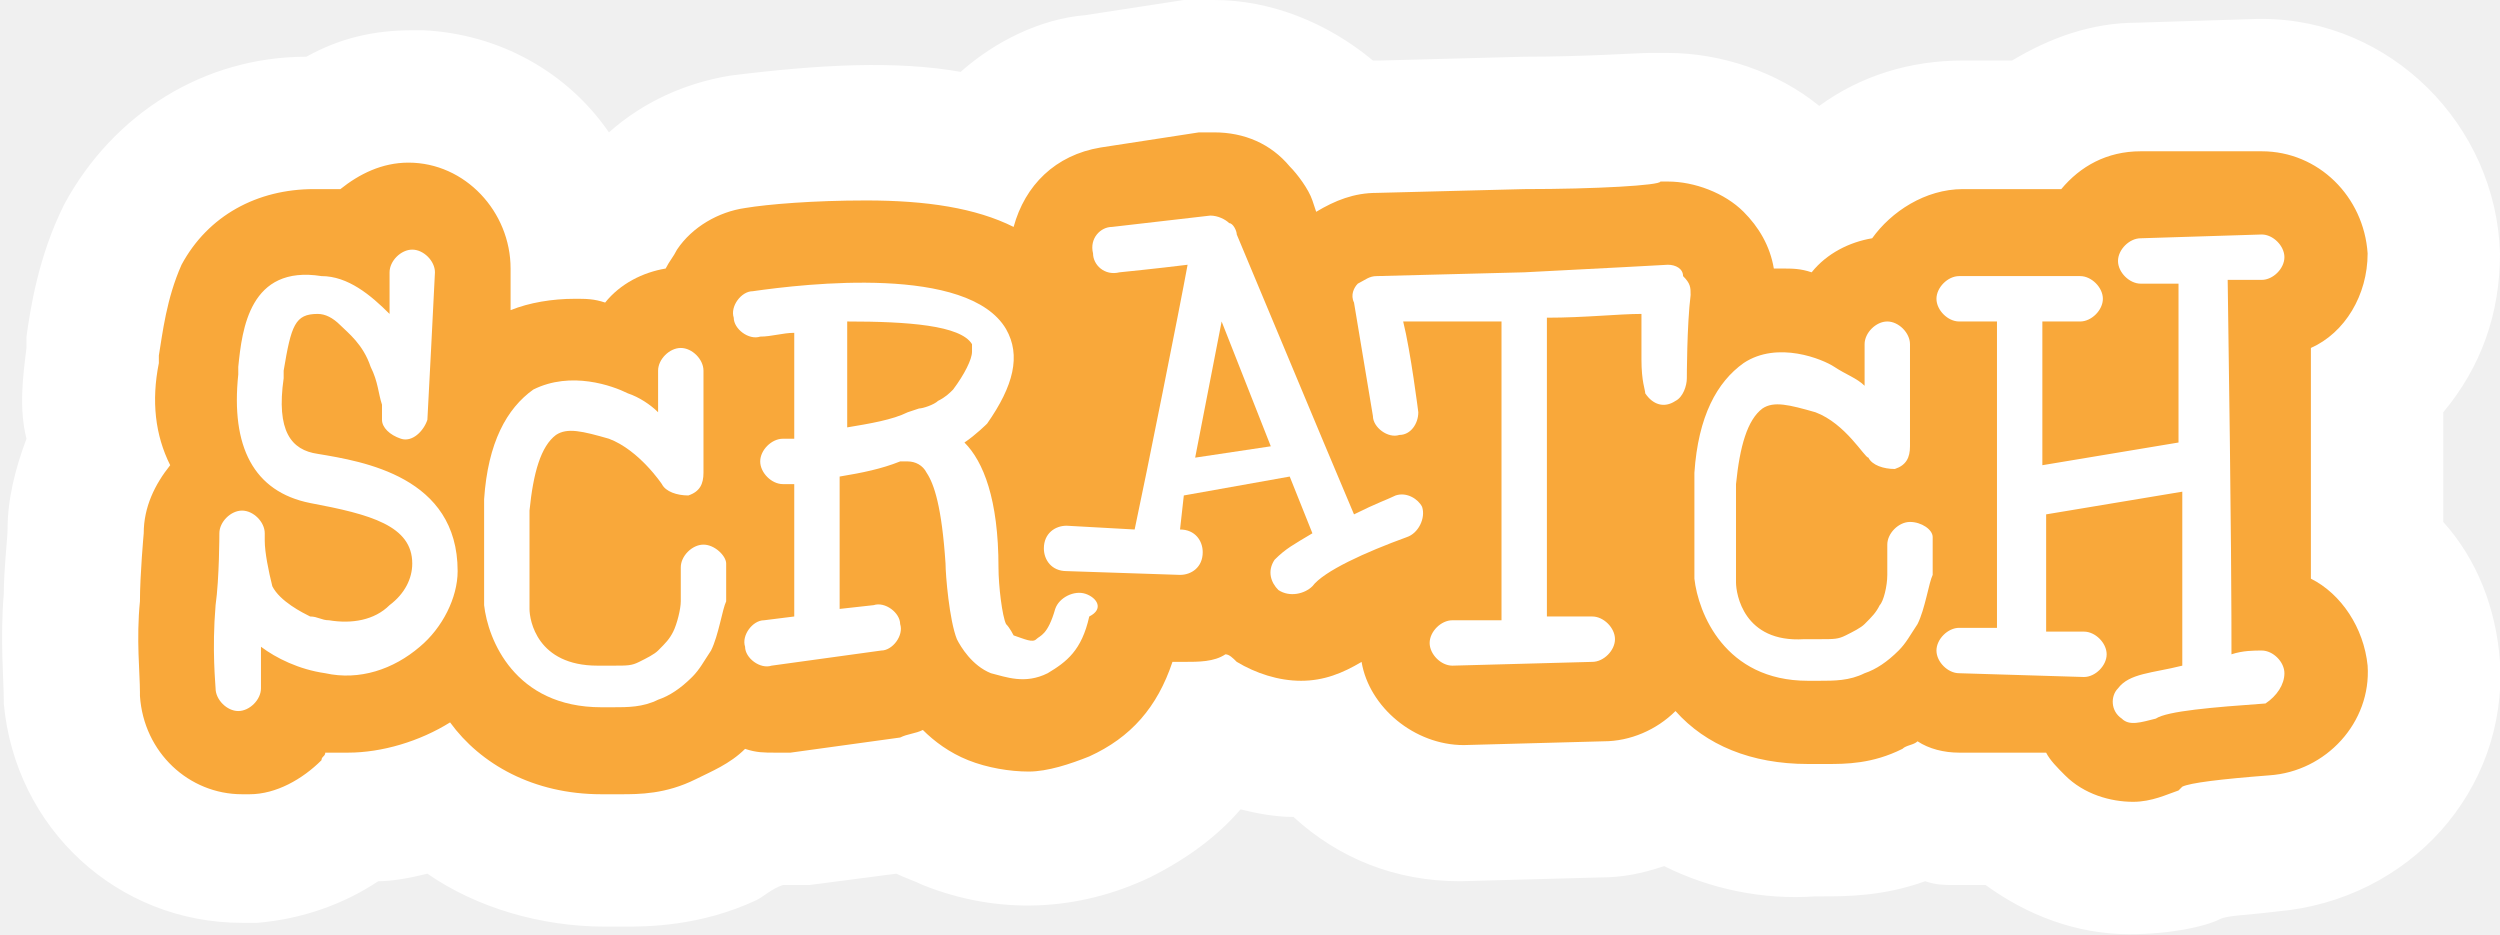
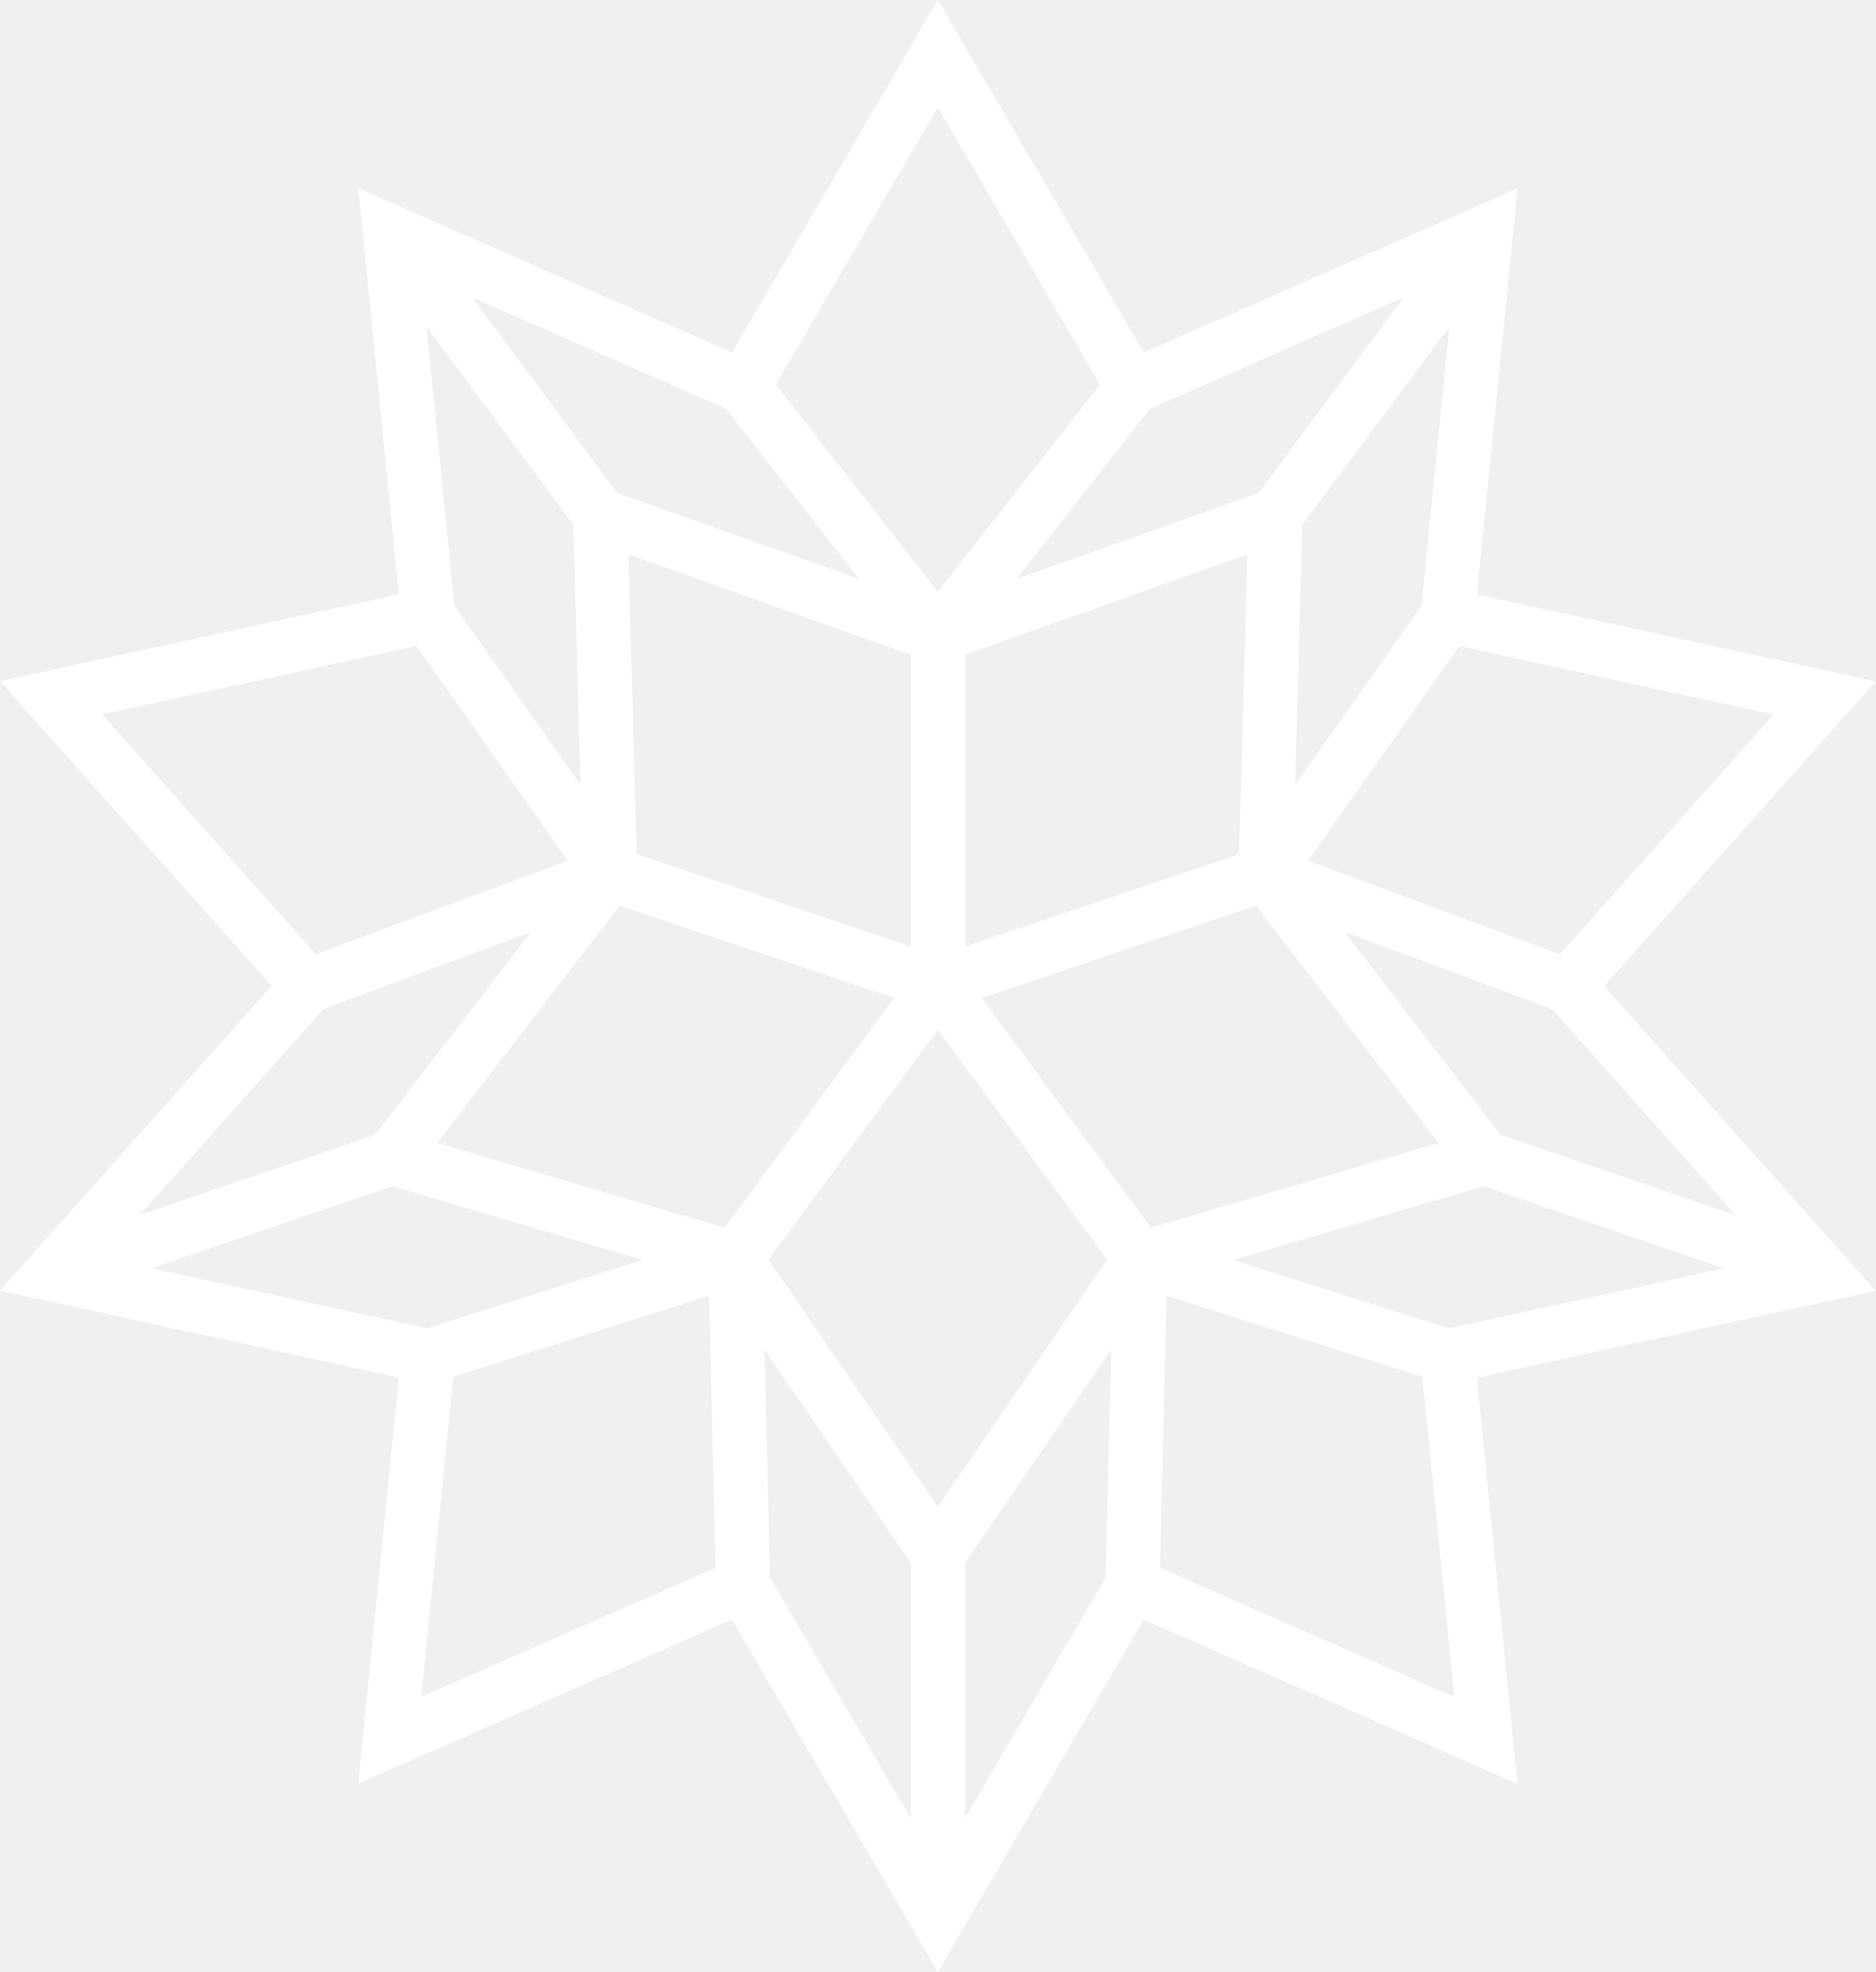
- <svg xmlns="http://www.w3.org/2000/svg" id="Layer_1" viewBox="0 0 66.1 24.7">
-   <style>.st0{fill:#fff}.st1{fill:#f9a83a}</style>
-   <switch>
+ <svg xmlns="http://www.w3.org/2000/svg" style="isolation:isolate" viewBox="499.014 205 252.973 265.992" width="252.973pt" height="265.992pt">
+   <defs>
+     <clipPath id="_clipPath_eVQB42HuCa0Xhb8Y8Sp62fgUcUGbUg37">
+       <rect x="499.014" y="205" width="252.973" height="265.992" />
+     </clipPath>
+   </defs>
+   <g clip-path="url(#_clipPath_eVQB42HuCa0Xhb8Y8Sp62fgUcUGbUg37)">
    <g>
      <g>
        <g>
-           <path d="M60.2 24.1c-.8.1-1.3.1-1.5.2-.4.2-1.3.4-2.4.4-1.4 0-2.7-.5-3.8-1.3h-.8c-.3 0-.5 0-.8-.1-1.1.4-2.1.4-2.7.4H48c-1.4.1-2.8-.2-4-.8-.6.2-1.1.3-1.7.3l-3.7.1c-1.7 0-3.2-.6-4.4-1.7-.5 0-1-.1-1.4-.2-.6.7-1.4 1.3-2.4 1.8-1.9.9-4 1-6 .2-.2-.1-.5-.2-.7-.3l-2.3.3h-.7c-.3.1-.5.3-.7.4-1.5.7-2.9.7-3.5.7H16c-1.7 0-3.4-.5-4.7-1.4-.4.1-.9.2-1.3.2-.9.6-2 1-3.2 1.1h-.4c-3.3 0-6-2.5-6.3-5.8v-.1c0-.5-.1-1.6 0-2.8 0-.6.1-1.5.1-1.7 0-.8.2-1.6.5-2.4-.2-.8-.1-1.6 0-2.4v-.3c.1-.7.3-2.1 1-3.5C3 3 5.4 1.5 8.1 1.5 9 1 9.9.8 10.9.8h.3c2 .1 3.8 1.1 4.9 2.7.9-.8 2-1.3 3.2-1.5 2.4-.3 4.4-.4 6.1-.1.9-.8 2.1-1.4 3.3-1.5l2.6-.4h.8c1.5 0 3 .6 4.2 1.6h.2l3.8-.1c1.6 0 3-.1 3.3-.1h.5c1.4 0 2.9.5 4 1.4 1.1-.8 2.4-1.2 3.8-1.2h1.3c1-.6 2.1-1 3.3-1l3.2-.1h.1c3.4 0 6.2 2.8 6.3 6.2 0 1.6-.5 3-1.5 4.2v2.9c.9 1 1.4 2.3 1.5 3.7.2 3.4-2.4 6.3-5.9 6.6z" class="st0" />
+           <path d=" M 715.359 338.007 L 751.986 296.912 L 698.203 285.187 L 703.683 230.409 L 653.277 252.534 L 625.498 205 L 597.739 252.529 L 547.341 230.39 L 552.809 285.168 L 499.019 296.883 L 535.641 337.988 L 499.014 379.082 L 552.797 390.808 L 547.318 445.583 L 597.723 423.458 L 625.501 470.992 L 653.26 423.466 L 703.66 445.602 L 698.193 390.824 L 751.981 379.109 L 715.359 338.007 Z  M 733.126 368.921 L 701.399 358.069 L 680.349 330.71 L 708.348 341.112 L 733.126 368.921 Z  M 648.124 417.786 L 629.149 450.272 L 629.149 415.824 L 648.873 387.045 L 648.124 417.786 Z  M 614.886 283.097 L 582.236 271.486 L 562.701 245.11 L 596.941 260.151 L 614.886 283.097 Z  M 654.074 260.158 L 688.311 245.127 L 668.764 271.486 L 636.122 283.094 L 654.074 260.158 Z  M 690.713 286.74 L 673.686 310.885 L 674.651 275.803 L 694.482 249.061 L 690.713 286.74 Z  M 625.499 408.238 L 602.655 374.906 L 625.499 343.908 L 648.344 374.906 L 625.499 408.238 Z  M 584.872 320.216 L 583.76 279.774 L 621.85 293.319 L 621.85 332.676 L 584.872 320.216 Z  M 629.149 293.319 L 667.24 279.774 L 666.127 320.216 L 629.149 332.676 L 629.149 293.319 Z  M 560.3 286.725 L 556.539 249.054 L 576.349 275.801 L 577.313 310.875 L 560.3 286.725 Z  M 619.594 339.62 L 596.758 370.606 L 557.963 359.169 L 582.597 327.154 L 619.594 339.62 Z  M 602.121 387.038 L 621.85 415.824 L 621.85 450.279 L 602.859 417.78 L 602.121 387.038 Z  M 631.405 339.62 L 668.402 327.154 L 693.038 359.17 L 654.241 370.606 L 631.405 339.62 Z  M 738.225 301.384 L 709.405 333.717 L 675.42 321.092 L 695.836 292.14 L 738.225 301.384 Z  M 625.501 219.47 L 647.365 256.885 L 625.5 284.821 L 603.65 256.882 L 625.501 219.47 Z  M 512.781 301.355 L 555.175 292.124 L 575.58 321.09 L 541.598 333.699 L 512.781 301.355 Z  M 542.65 341.094 L 570.657 330.702 L 549.604 358.066 L 517.863 368.903 L 542.65 341.094 Z  M 519.467 376.07 L 551.905 364.995 L 585.69 374.953 L 556.58 384.163 L 519.467 376.07 Z  M 560.144 390.689 L 594.646 379.774 L 595.526 416.449 L 555.824 433.879 L 560.144 390.689 Z  M 655.457 416.458 L 656.351 379.775 L 690.846 390.702 L 695.157 433.894 L 655.457 416.458 Z  M 694.41 384.176 L 665.302 374.955 L 699.097 364.994 L 731.541 376.091 L 694.41 384.176 Z " fill-rule="evenodd" fill="rgb(255,255,255)" />
        </g>
-         <path d="M60 20.5c-1.3.1-2.1.2-2.3.3l-.1.1c-.3.1-.7.3-1.2.3-.6 0-1.3-.2-1.8-.7-.2-.2-.4-.4-.5-.6h-2.3c-.4 0-.8-.1-1.1-.3-.1.1-.3.1-.4.2-.8.4-1.5.4-2 .4h-.5c-1.5 0-2.7-.5-3.5-1.4-.5.5-1.2.8-1.9.8l-3.7.1c-1.3 0-2.5-1-2.7-2.2-.5.3-1 .5-1.6.5-.6 0-1.2-.2-1.7-.5-.1-.1-.2-.2-.3-.2-.3.2-.7.2-1.1.2H31c-.4 1.2-1.1 2-2.2 2.5-.5.2-1.1.4-1.6.4s-1.1-.1-1.6-.3c-.5-.2-.9-.5-1.2-.8-.2.1-.4.1-.6.2l-2.9.4h-.4c-.3 0-.5 0-.8-.1-.4.4-.9.6-1.3.8-.8.4-1.5.4-2 .4h-.5c-1.8 0-3.2-.8-4-1.9-.8.5-1.8.8-2.7.8h-.6c0 .1-.1.1-.1.2-.5.5-1.2.9-1.9.9h-.2c-1.4 0-2.6-1.1-2.7-2.6v-.1c0-.5-.1-1.4 0-2.4 0-.7.1-1.8.1-1.8 0-.7.3-1.3.7-1.8-.4-.8-.5-1.7-.3-2.7v-.2c.1-.6.2-1.5.6-2.4.7-1.3 2-2 3.5-2H9c.5-.4 1.1-.7 1.8-.7 1.5 0 2.7 1.3 2.7 2.8v1.1c.5-.2 1.1-.3 1.7-.3.3 0 .5 0 .8.1.4-.5 1-.8 1.6-.9.1-.2.2-.3.3-.5.4-.6 1.1-1 1.8-1.1.6-.1 1.8-.2 3.2-.2 1.6 0 2.9.2 3.9.7.3-1.1 1.1-1.9 2.3-2.1l2.6-.4h.4c.8 0 1.5.3 2 .9.2.2.5.6.6.9l.1.3c.5-.3 1-.5 1.6-.5l3.9-.1c1.9 0 3.6-.1 3.6-.2h.2c.7 0 1.5.3 2 .8.4.4.7.9.8 1.5h.2c.3 0 .5 0 .8.1.4-.5 1-.8 1.6-.9.5-.7 1.4-1.3 2.4-1.3h2.6c.5-.6 1.2-1 2.1-1h3.2c1.5 0 2.7 1.2 2.8 2.7 0 1.1-.6 2.1-1.5 2.5v6.1c.8.4 1.4 1.3 1.5 2.3.1 1.5-1.1 2.8-2.6 2.9z" class="st1" />
-         <path d="M32.3 8.5l-.7 3.6 2-.3z" class="st1" />
-         <path d="M8.4 12c-.7-.1-1.1-.6-.9-2v-.2c.2-1.2.3-1.5.9-1.5.2 0 .4.1.6.3.2.2.6.5.8 1.1.2.4.2.7.3 1v.4c0 .2.2.4.5.5.3.1.6-.2.7-.5 0 0 .2-3.8.2-3.9 0-.3-.3-.6-.6-.6s-.6.3-.6.6v1.1c-.5-.5-1.1-1-1.8-1C6.6 7 6.4 8.7 6.3 9.7v.2c-.2 1.9.4 3.1 1.9 3.4 1.6.3 2.7.6 2.7 1.6 0 .4-.2.8-.6 1.1-.4.4-1 .5-1.6.4-.2 0-.3-.1-.5-.1-.2-.1-.8-.4-1-.8-.1-.4-.2-.9-.2-1.2v-.2c0-.3-.3-.6-.6-.6s-.6.3-.6.6c0 0 0 1.2-.1 1.9-.1 1.2 0 2.1 0 2.2 0 .3.3.6.6.6s.6-.3.6-.6v-1.1c.4.3 1 .6 1.7.7.9.2 1.8-.1 2.5-.7.6-.5 1-1.3 1-2 0-2.5-2.5-2.9-3.7-3.1M25.2 10.3c-.1.1-.2.2-.4.3-.1.1-.4.2-.5.2l-.3.1c-.4.2-1 .3-1.6.4V8.5c1.6 0 3 .1 3.3.6v.2c0 .2-.2.6-.5 1m3.5 5.4c-.3-.1-.7.1-.8.4-.2.7-.4.7-.5.8-.1.1-.3 0-.6-.1 0 0-.1-.2-.2-.3-.1-.2-.2-1-.2-1.5 0-1.8-.4-2.8-.9-3.3.3-.2.6-.5.6-.5.7-1 .9-1.8.5-2.5-1-1.7-5.3-1.2-6.7-1-.3 0-.6.4-.5.7 0 .3.4.6.7.5.3 0 .6-.1.9-.1v2.8h-.3c-.3 0-.6.3-.6.6s.3.6.6.6h.3v3.5l-.8.1c-.3 0-.6.4-.5.7 0 .3.4.6.7.5l2.9-.4c.3 0 .6-.4.5-.7 0-.3-.4-.6-.7-.5l-.9.1v-3.5c.6-.1 1.1-.2 1.6-.4h.2c.2 0 .4.1.5.3.2.3.4.9.5 2.4 0 .3.1 1.5.3 2 .1.2.4.7.9.9.4.1.9.3 1.5 0 .5-.3.9-.6 1.1-1.5.4-.2.2-.5-.1-.6M50.5 13.8c-.3 0-.6.3-.6.6v.8c0 .3-.1.7-.2.8-.1.2-.2.3-.4.5-.1.1-.3.2-.5.3-.2.1-.3.1-.7.1h-.4c-1.6.1-1.8-1.2-1.8-1.5v-2.6c.1-1 .3-1.7.7-2 .3-.2.7-.1 1.4.1.8.3 1.3 1.2 1.4 1.2.1.2.4.3.7.3.3-.1.4-.3.4-.6V9.1c0-.3-.3-.6-.6-.6s-.6.3-.6.6v1.1c-.2-.2-.5-.3-.8-.5-.3-.2-1.5-.7-2.4-.1-.7.5-1.2 1.4-1.3 2.9v2.8c.1.9.8 2.7 3 2.7h.3c.4 0 .8 0 1.2-.2.3-.1.6-.3.9-.6.2-.2.3-.4.5-.7.2-.4.3-1.1.4-1.3v-1c0-.2-.3-.4-.6-.4M60.4 17.8c0-.3-.3-.6-.6-.6-.2 0-.5 0-.8.1 0-1 0-3.1-.1-9.9h.9c.3 0 .6-.3.6-.6s-.3-.6-.6-.6l-3.2.1c-.3 0-.6.3-.6.6s.3.6.6.6h1v4.2l-3.6.6V8.5h1c.3 0 .6-.3.6-.6s-.3-.6-.6-.6h-3.2c-.3 0-.6.3-.6.6s.3.6.6.6h1v8.1h-1c-.3 0-.6.3-.6.6s.3.6.6.6l3.3.1c.3 0 .6-.3.6-.6s-.3-.6-.6-.6h-1v-3.1l3.6-.6v4.6c-.8.2-1.4.2-1.7.6-.2.2-.2.6.1.8.2.2.5.1.9 0 .3-.2 1.5-.3 2.9-.4.3-.2.5-.5.5-.8" class="st0" />
-         <path d="M31.6 12.1l.7-3.6 1.3 3.3-2 .3zm5.3 1c-.2.1-.5.2-1.1.5l-.8-1.9-2.3-5.5c0-.1-.1-.3-.2-.3-.1-.1-.3-.2-.5-.2l-2.6.3c-.3 0-.6.3-.5.7 0 .3.3.6.7.5 0 0 1-.1 1.8-.2-.2 1.1-1.1 5.6-1.4 7l-1.8-.1c-.3 0-.6.2-.6.6 0 .3.2.6.6.6l3 .1c.3 0 .6-.2.6-.6 0-.3-.2-.6-.6-.6l.1-.9 2.8-.5.6 1.5c-.5.3-.7.4-1 .7-.2.3-.1.6.1.8.3.2.7.1.9-.1.3-.4 1.4-.9 2.5-1.3.3-.1.5-.5.4-.8-.1-.2-.4-.4-.7-.3" class="st0" />
-         <path d="M44.1 7s-1.8.1-3.8.2l-3.9.1c-.2 0-.3.1-.5.2-.1.1-.2.3-.1.5l.5 3c0 .3.4.6.7.5.3 0 .5-.3.5-.6 0 0-.2-1.6-.4-2.4h2.6v7.9h-1.3c-.3 0-.6.3-.6.6s.3.6.6.6l3.7-.1c.3 0 .6-.3.6-.6s-.3-.6-.6-.6h-1.2V8.4c1 0 1.9-.1 2.5-.1v1.2c0 .6.1.8.1.9.2.3.5.4.8.2.2-.1.3-.4.3-.6 0 0 0-1.4.1-2.2 0-.2 0-.3-.2-.5 0-.2-.2-.3-.4-.3M18.6 14.4c-.3 0-.6.3-.6.6V15.9c0 .2-.1.6-.2.8-.1.2-.2.3-.4.5-.1.1-.3.2-.5.3-.2.1-.3.1-.7.1h-.4c-1.6 0-1.8-1.2-1.8-1.5v-2.6c.1-1 .3-1.7.7-2 .3-.2.7-.1 1.4.1.8.3 1.4 1.2 1.4 1.2.1.2.4.3.7.3.3-.1.4-.3.4-.6V9.8c0-.3-.3-.6-.6-.6s-.6.3-.6.6v1.1c-.2-.2-.5-.4-.8-.5-.4-.2-1.5-.6-2.5-.1-.7.5-1.2 1.4-1.3 2.9V16c.1.9.8 2.7 3.1 2.7h.3c.4 0 .8 0 1.2-.2.3-.1.6-.3.9-.6.2-.2.3-.4.5-.7.2-.4.3-1.1.4-1.3v-1c0-.2-.3-.5-.6-.5" class="st0" />
      </g>
    </g>
-   </switch>
+   </g>
</svg>
